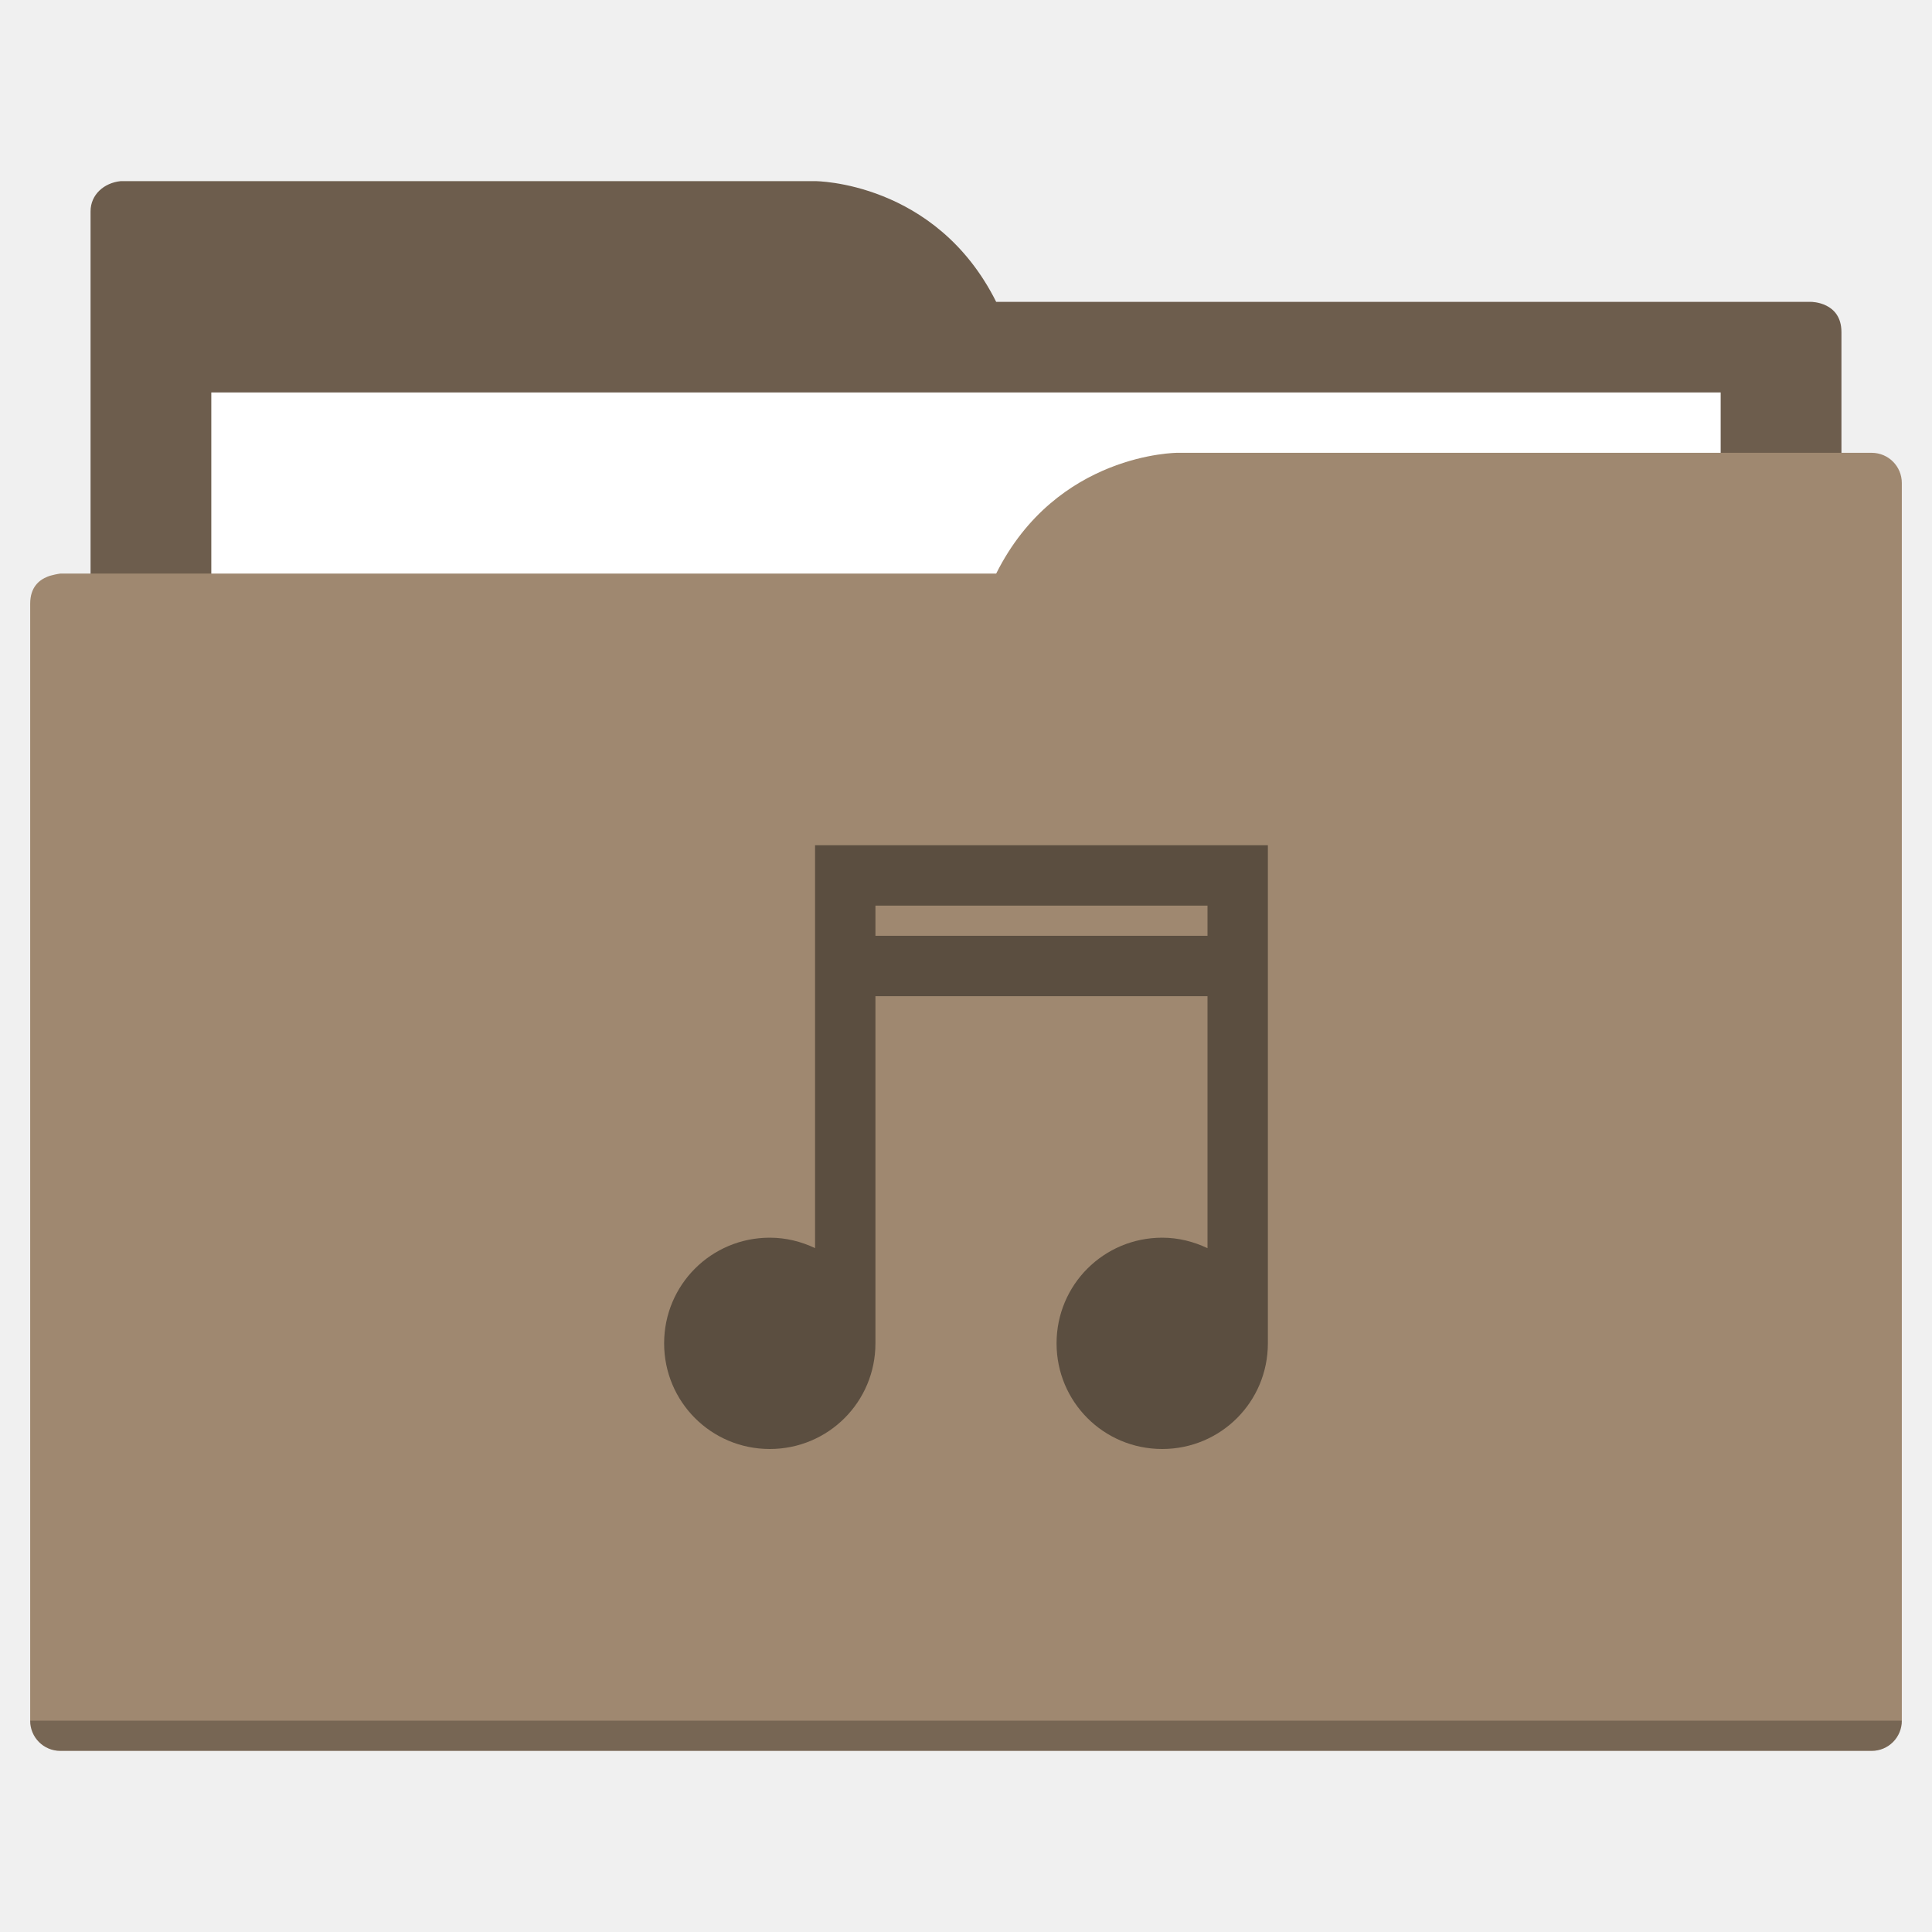
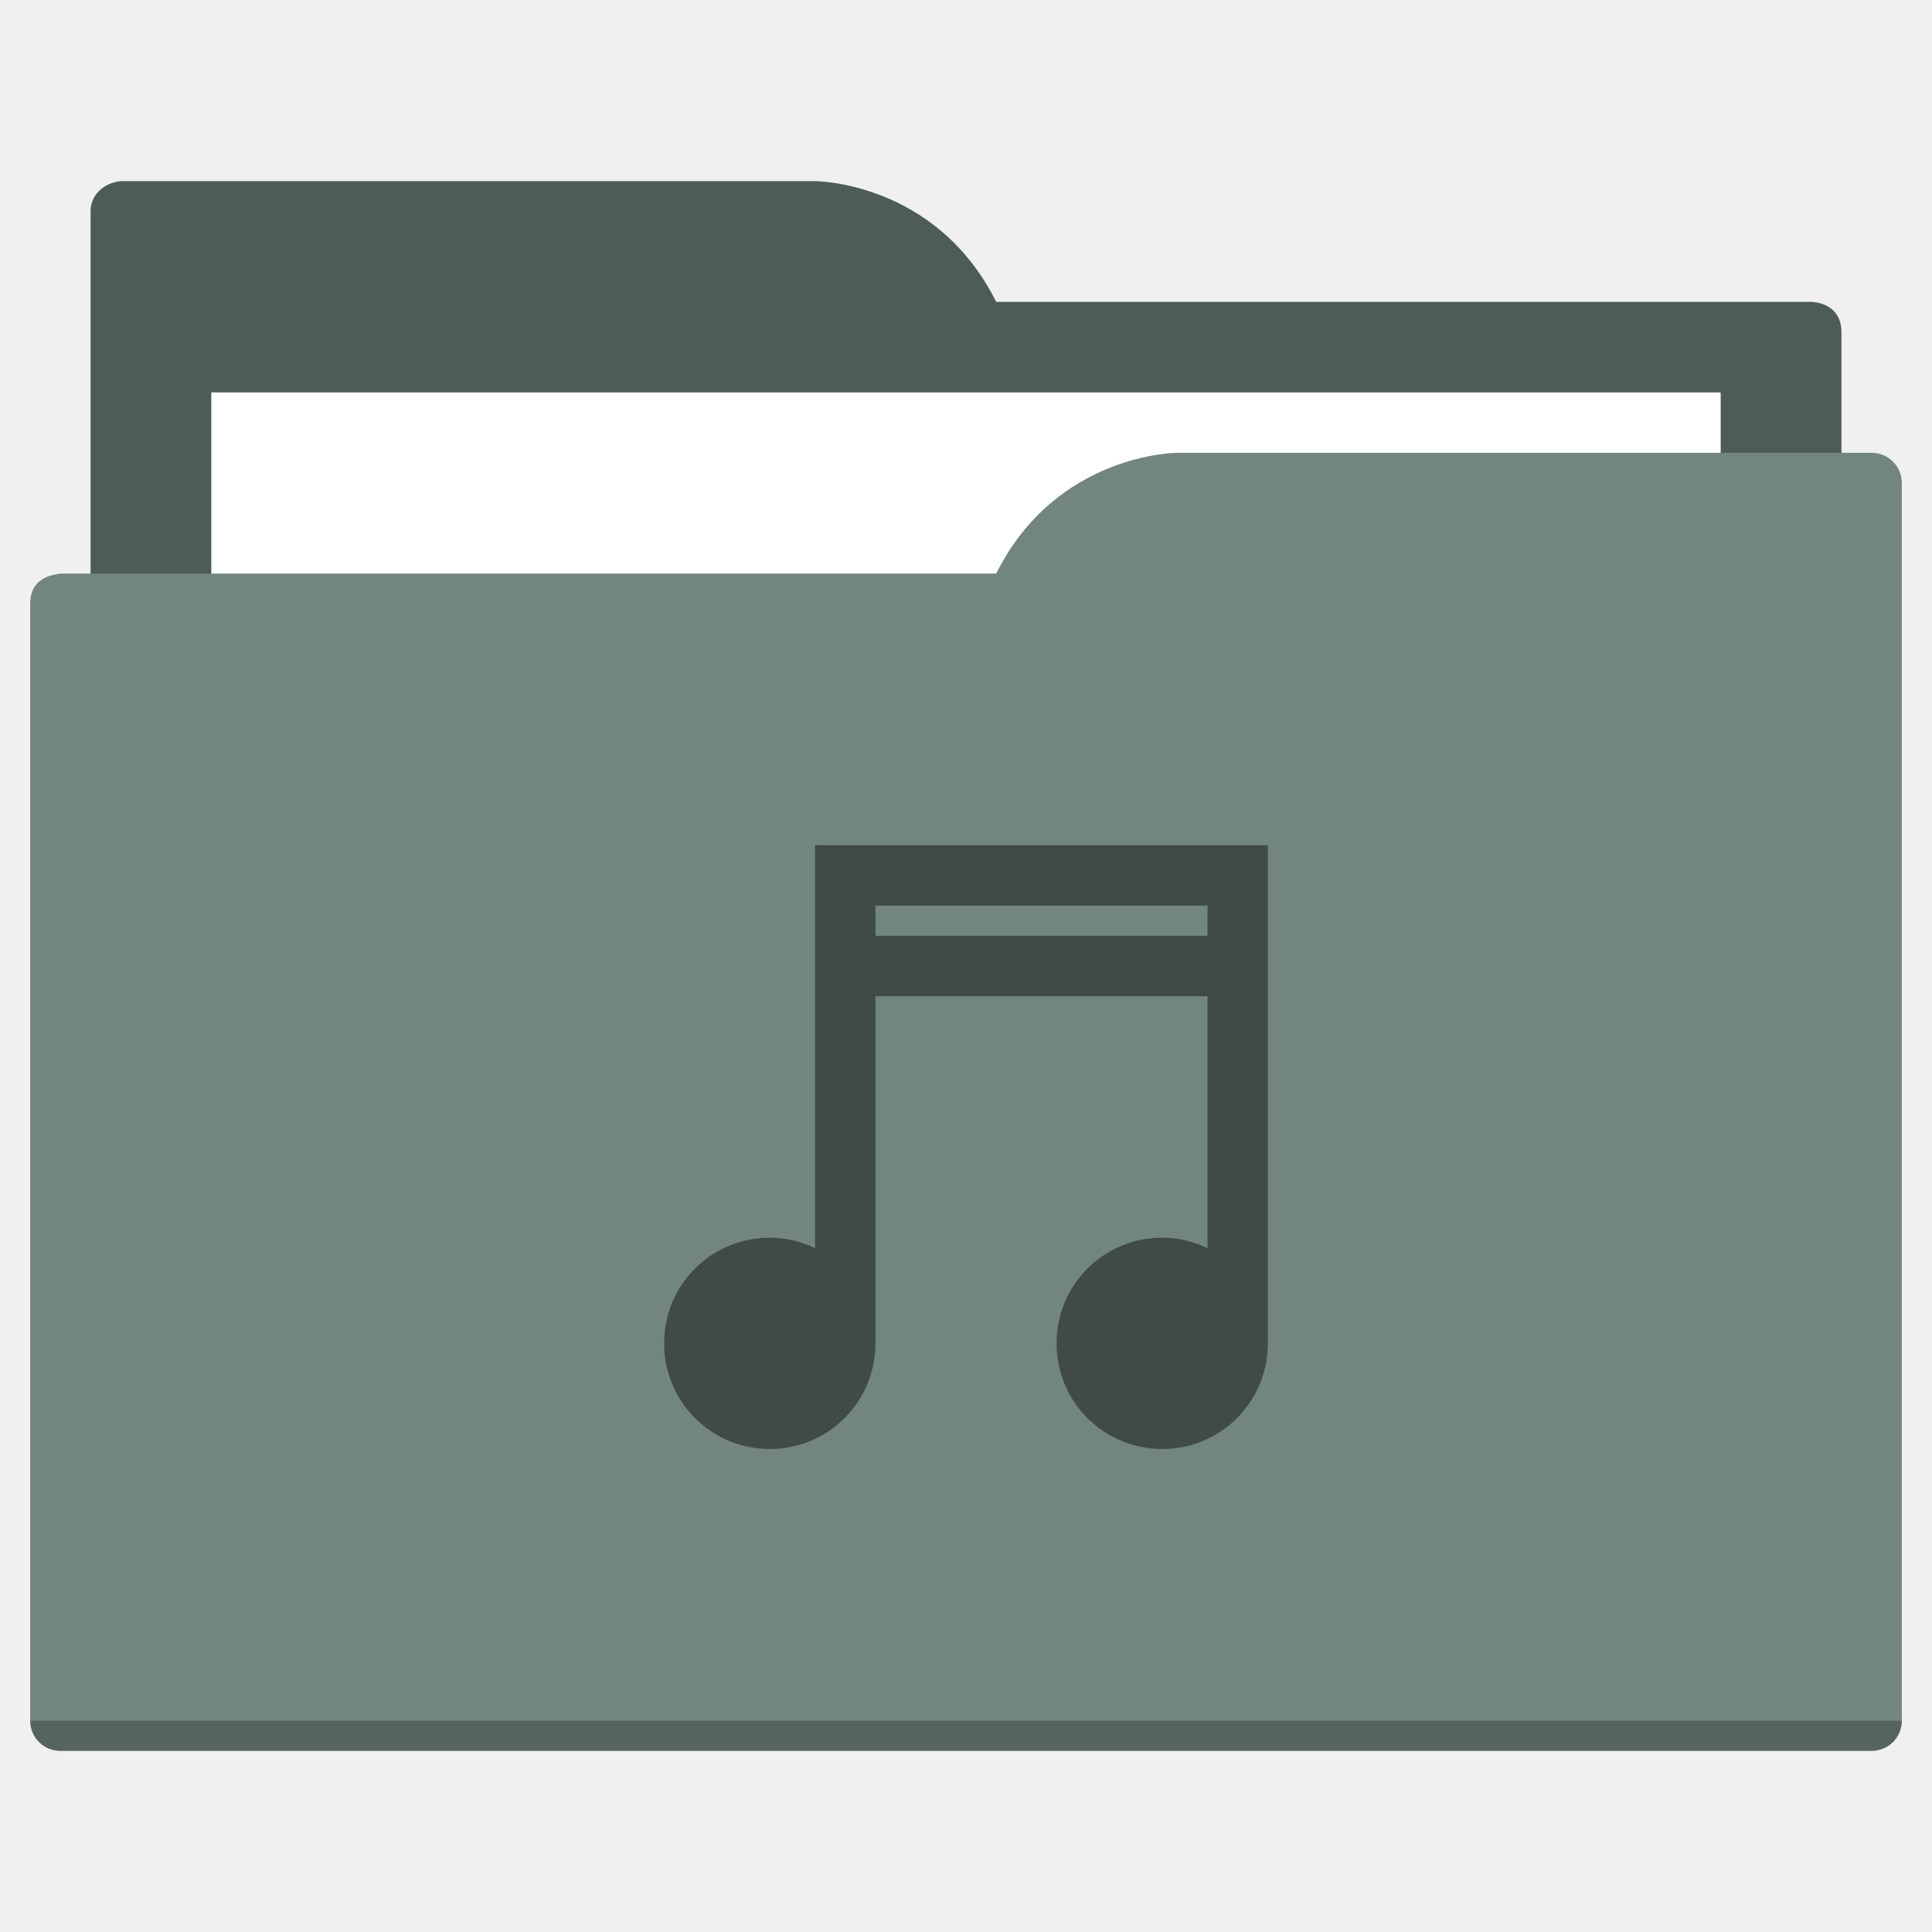
<svg xmlns="http://www.w3.org/2000/svg" width="64" height="64" id="svg5453" version="1.1" viewBox="0 0 64 64">
  <defs id="defs5455" />
  <g id="layer1" transform="translate(-384.5714,-483.798)">
-     <path style="fill:#6d5d4d;fill-opacity:1;fill-rule:evenodd;stroke:none;stroke-width:1px;stroke-linecap:butt;stroke-linejoin:miter;stroke-opacity:1" d="M 4 6 C 3.449 6.055 3 6.446 3 7 L 3 9 L 3 49 L 61 49 L 61 14 L 61 13 L 61 11 C 61 10 60 10 60 10 L 58 10 L 37 10 L 33 10 C 31 6 27 6 27 6 L 5 6 L 4 6 z " transform="translate(384.5714,483.798)" id="folderTab" />
+     <path style="fill:#4e5c56;fill-opacity:1;fill-rule:evenodd;stroke:none;stroke-width:1px;stroke-linecap:butt;stroke-linejoin:miter;stroke-opacity:1" d="M 4 6 C 3.449 6.055 3 6.446 3 7 L 3 9 L 3 49 L 61 49 L 61 14 L 61 13 L 61 11 C 61 10 60 10 60 10 L 58 10 L 37 10 L 33 10 C 31 6 27 6 27 6 L 5 6 L 4 6 z " transform="translate(384.5714,483.798)" id="folderTab" />
    <path style="color:#000000;text-decoration:none;text-decoration-line:none;text-decoration-style:solid;text-decoration-color:#000000;white-space:normal;clip-rule:nonzero;display:inline;overflow:visible;visibility:visible;opacity:1;isolation:auto;mix-blend-mode:normal;color-interpolation:sRGB;color-interpolation-filters:linearRGB;solid-color:#000000;solid-opacity:1;fill:#ffffff;fill-opacity:1;fill-rule:nonzero;stroke:none;stroke-width:1;stroke-linecap:butt;stroke-linejoin:miter;stroke-miterlimit:4;stroke-dasharray:none;stroke-dashoffset:0;stroke-opacity:1;color-rendering:auto;image-rendering:auto;shape-rendering:auto;text-rendering:auto;enable-background:accumulate" d="m 391.571,496.798 50,0 0,32 -50,0 z" id="folderPaper" />
-     <path style="fill:#9f8870;fill-opacity:1;fill-rule:evenodd;stroke:none;stroke-width:1px;stroke-linecap:butt;stroke-linejoin:miter;stroke-opacity:1" d="M 39 15 C 39 15 35 15 33 19 L 29 19 L 4 19 L 2 19 C 2 19 1.868 19.017 1.711 19.059 C 1.665 19.073 1.619 19.081 1.576 19.102 C 1.302 19.211 1 19.445 1 20 L 1 22 L 1 23 L 1 57 C 1 57.554 1.446 58 2 58 L 62 58 C 62.554 58 63 57.554 63 57 L 63 18 L 63 16 C 63 15.446 62.554 15 62 15 L 61 15 L 39 15 z " transform="translate(384.5714,483.798)" id="folderFront" />
+     <path style="fill:#72867d;fill-opacity:1;fill-rule:evenodd;stroke:none;stroke-width:1px;stroke-linecap:butt;stroke-linejoin:miter;stroke-opacity:1" d="M 39 15 C 39 15 35 15 33 19 L 29 19 L 4 19 L 2 19 C 2 19 1.868 19.017 1.711 19.059 C 1.665 19.073 1.619 19.081 1.576 19.102 C 1.302 19.211 1 19.445 1 20 L 1 22 L 1 23 L 1 57 C 1 57.554 1.446 58 2 58 L 62 58 C 62.554 58 63 57.554 63 57 L 63 18 L 63 16 C 63 15.446 62.554 15 62 15 L 61 15 L 39 15 z " transform="translate(384.5714,483.798)" id="folderFront" />
    <path style="opacity:0.25;fill:#000000;fill-opacity:1;stroke:none" d="m 385.571,540.798 c 0,0.554 0.446,1 1,1 l 60,0 c 0.554,0 1,-0.446 1,-1 z" id="folderShadow" />
-     <path style="color:#000000;clip-rule:nonzero;display:inline;overflow:visible;visibility:visible;opacity:1;isolation:auto;mix-blend-mode:normal;color-interpolation:sRGB;color-interpolation-filters:linearRGB;solid-color:#000000;solid-opacity:1;fill:#5b4e40;fill-opacity:1;fill-rule:nonzero;stroke:none;stroke-width:1;stroke-linecap:butt;stroke-linejoin:miter;stroke-miterlimit:4;stroke-dasharray:none;stroke-dashoffset:0;stroke-opacity:1;color-rendering:auto;image-rendering:auto;shape-rendering:auto;text-rendering:auto;enable-background:accumulate" d="m 27,28 0,2 0,11.346 C 26.544,41.129 26.04,41 25.5,41 23.561,41 22,42.561 22,44.5 c 0,1.939 1.561,3.5 3.5,3.5 1.939,0 3.5,-1.561 3.5,-3.5 l 0,-8.5 0,-2 0,-1 11,0 0,1 0,2 0,5.348 C 39.544,41.131 39.04,41 38.5,41 36.561,41 35,42.561 35,44.5 35,46.439 36.561,48 38.5,48 40.439,48 42,46.439 42,44.5 L 42,28 Z m 2,2 11,0 0,1 -11,0 z" transform="translate(384.5714,483.798)" id="folderGlyph" />
-     <rect style="color:#000000;clip-rule:nonzero;display:inline;overflow:visible;visibility:visible;opacity:1;isolation:auto;mix-blend-mode:normal;color-interpolation:sRGB;color-interpolation-filters:linearRGB;solid-color:#000000;solid-opacity:1;fill:#6d5d4d;fill-opacity:1;fill-rule:nonzero;stroke:none;stroke-width:1;stroke-linecap:butt;stroke-linejoin:miter;stroke-miterlimit:4;stroke-dasharray:none;stroke-dashoffset:0;stroke-opacity:1;color-rendering:auto;image-rendering:auto;shape-rendering:auto;text-rendering:auto;enable-background:accumulate" id="rect4157" width="5" height="5" x="377.571" y="483.798" />
-     <rect style="color:#000000;clip-rule:nonzero;display:inline;overflow:visible;visibility:visible;opacity:1;isolation:auto;mix-blend-mode:normal;color-interpolation:sRGB;color-interpolation-filters:linearRGB;solid-color:#000000;solid-opacity:1;fill:#9f8870;fill-opacity:1;fill-rule:nonzero;stroke:none;stroke-width:1;stroke-linecap:butt;stroke-linejoin:miter;stroke-miterlimit:4;stroke-dasharray:none;stroke-dashoffset:0;stroke-opacity:1;color-rendering:auto;image-rendering:auto;shape-rendering:auto;text-rendering:auto;enable-background:accumulate" id="rect4157-5" width="5" height="5" x="377.571" y="491.798" />
-     <rect style="color:#000000;clip-rule:nonzero;display:inline;overflow:visible;visibility:visible;opacity:1;isolation:auto;mix-blend-mode:normal;color-interpolation:sRGB;color-interpolation-filters:linearRGB;solid-color:#000000;solid-opacity:1;fill:#5b4e40;fill-opacity:1;fill-rule:nonzero;stroke:none;stroke-width:1;stroke-linecap:butt;stroke-linejoin:miter;stroke-miterlimit:4;stroke-dasharray:none;stroke-dashoffset:0;stroke-opacity:1;color-rendering:auto;image-rendering:auto;shape-rendering:auto;text-rendering:auto;enable-background:accumulate" id="rect4157-8" width="5" height="5" x="377.571" y="499.798" />
+     <path style="color:#000000;clip-rule:nonzero;display:inline;overflow:visible;visibility:visible;opacity:1;isolation:auto;mix-blend-mode:normal;color-interpolation:sRGB;color-interpolation-filters:linearRGB;solid-color:#000000;solid-opacity:1;fill:#404b46;fill-opacity:1;fill-rule:nonzero;stroke:none;stroke-width:1;stroke-linecap:butt;stroke-linejoin:miter;stroke-miterlimit:4;stroke-dasharray:none;stroke-dashoffset:0;stroke-opacity:1;color-rendering:auto;image-rendering:auto;shape-rendering:auto;text-rendering:auto;enable-background:accumulate" d="m 27,28 0,2 0,11.346 C 26.544,41.129 26.04,41 25.5,41 23.561,41 22,42.561 22,44.5 c 0,1.939 1.561,3.5 3.5,3.5 1.939,0 3.5,-1.561 3.5,-3.5 l 0,-8.5 0,-2 0,-1 11,0 0,1 0,2 0,5.348 C 39.544,41.131 39.04,41 38.5,41 36.561,41 35,42.561 35,44.5 35,46.439 36.561,48 38.5,48 40.439,48 42,46.439 42,44.5 L 42,28 Z m 2,2 11,0 0,1 -11,0 z" transform="translate(384.5714,483.798)" id="folderGlyph" />
+     <rect style="color:#000000;clip-rule:nonzero;display:inline;overflow:visible;visibility:visible;opacity:1;isolation:auto;mix-blend-mode:normal;color-interpolation:sRGB;color-interpolation-filters:linearRGB;solid-color:#000000;solid-opacity:1;fill:#4e5c56;fill-opacity:1;fill-rule:nonzero;stroke:none;stroke-width:1;stroke-linecap:butt;stroke-linejoin:miter;stroke-miterlimit:4;stroke-dasharray:none;stroke-dashoffset:0;stroke-opacity:1;color-rendering:auto;image-rendering:auto;shape-rendering:auto;text-rendering:auto;enable-background:accumulate" id="rect4157" width="5" height="5" x="377.571" y="483.798" />
+     <rect style="color:#000000;clip-rule:nonzero;display:inline;overflow:visible;visibility:visible;opacity:1;isolation:auto;mix-blend-mode:normal;color-interpolation:sRGB;color-interpolation-filters:linearRGB;solid-color:#000000;solid-opacity:1;fill:#72867d;fill-opacity:1;fill-rule:nonzero;stroke:none;stroke-width:1;stroke-linecap:butt;stroke-linejoin:miter;stroke-miterlimit:4;stroke-dasharray:none;stroke-dashoffset:0;stroke-opacity:1;color-rendering:auto;image-rendering:auto;shape-rendering:auto;text-rendering:auto;enable-background:accumulate" id="rect4157-5" width="5" height="5" x="377.571" y="491.798" />
+     <rect style="color:#000000;clip-rule:nonzero;display:inline;overflow:visible;visibility:visible;opacity:1;isolation:auto;mix-blend-mode:normal;color-interpolation:sRGB;color-interpolation-filters:linearRGB;solid-color:#000000;solid-opacity:1;fill:#404b46;fill-opacity:1;fill-rule:nonzero;stroke:none;stroke-width:1;stroke-linecap:butt;stroke-linejoin:miter;stroke-miterlimit:4;stroke-dasharray:none;stroke-dashoffset:0;stroke-opacity:1;color-rendering:auto;image-rendering:auto;shape-rendering:auto;text-rendering:auto;enable-background:accumulate" id="rect4157-8" width="5" height="5" x="377.571" y="499.798" />
  </g>
</svg>
